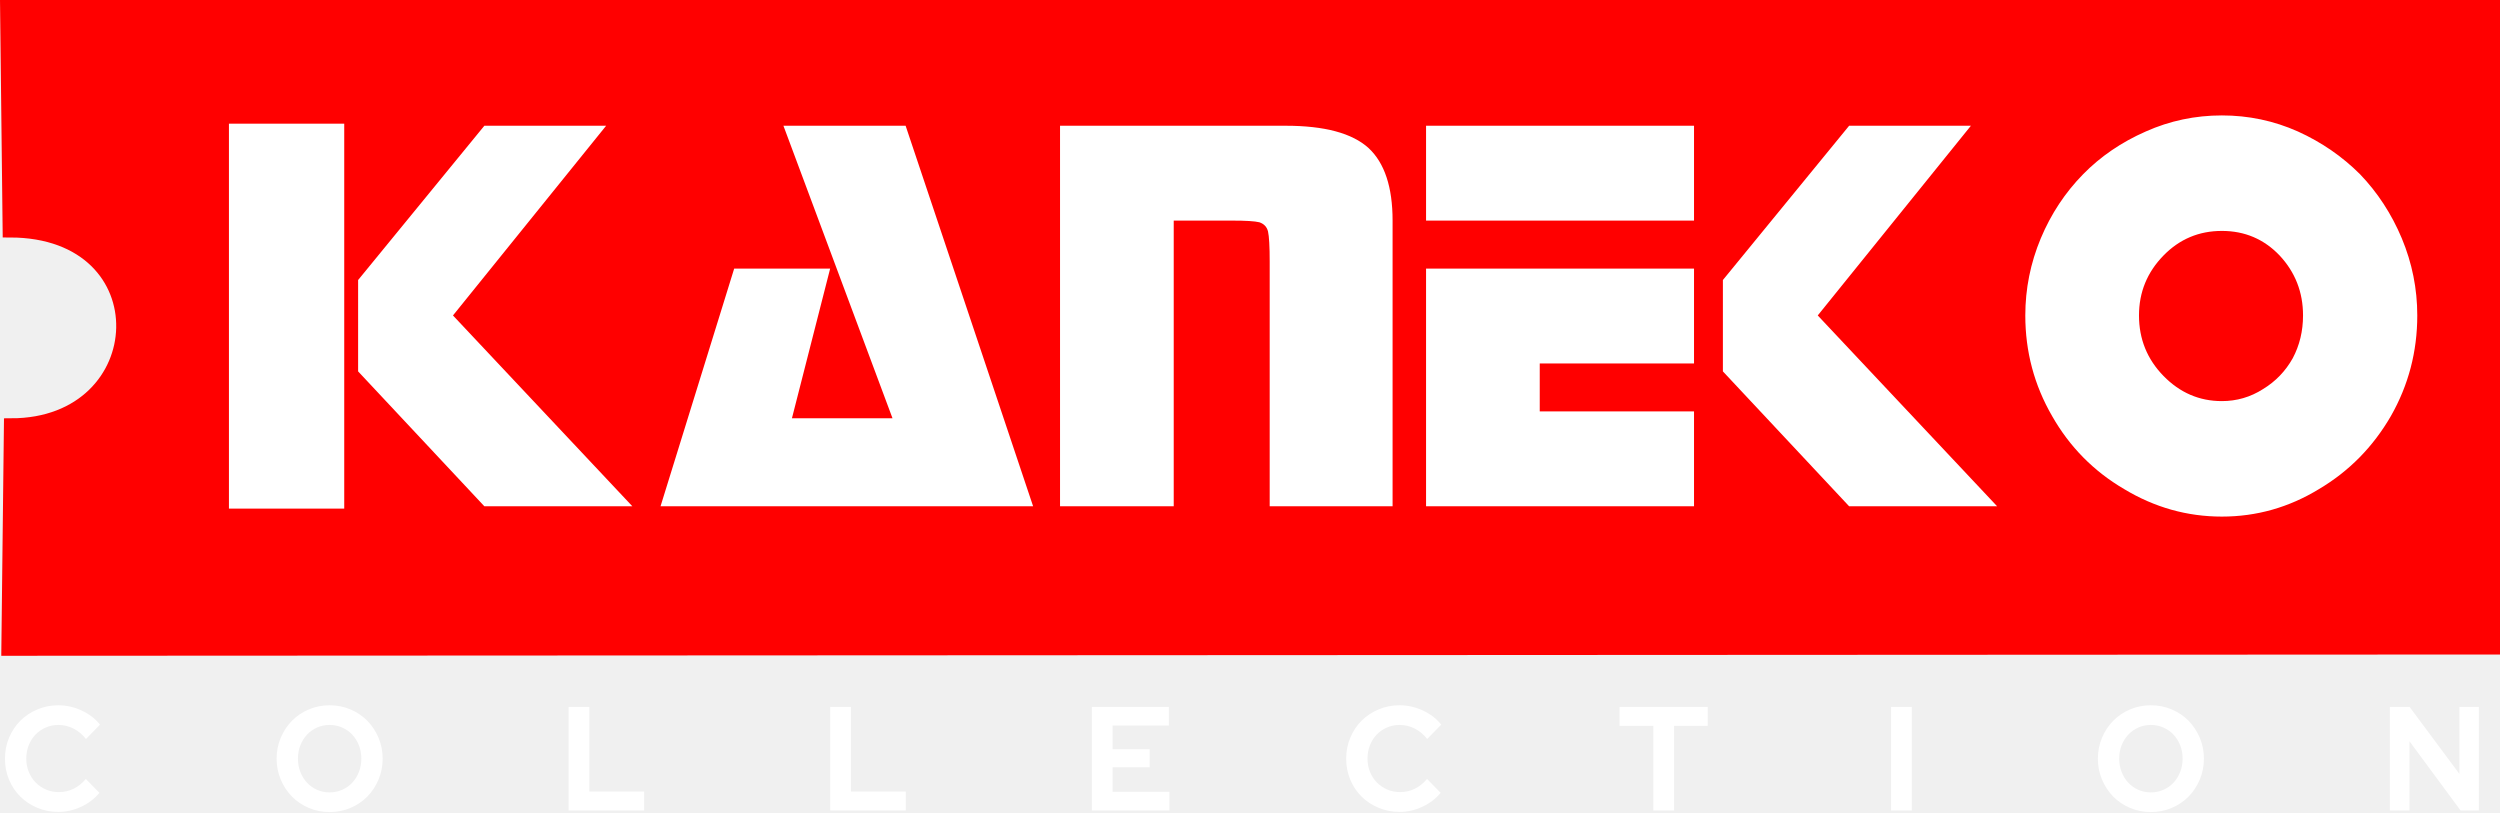
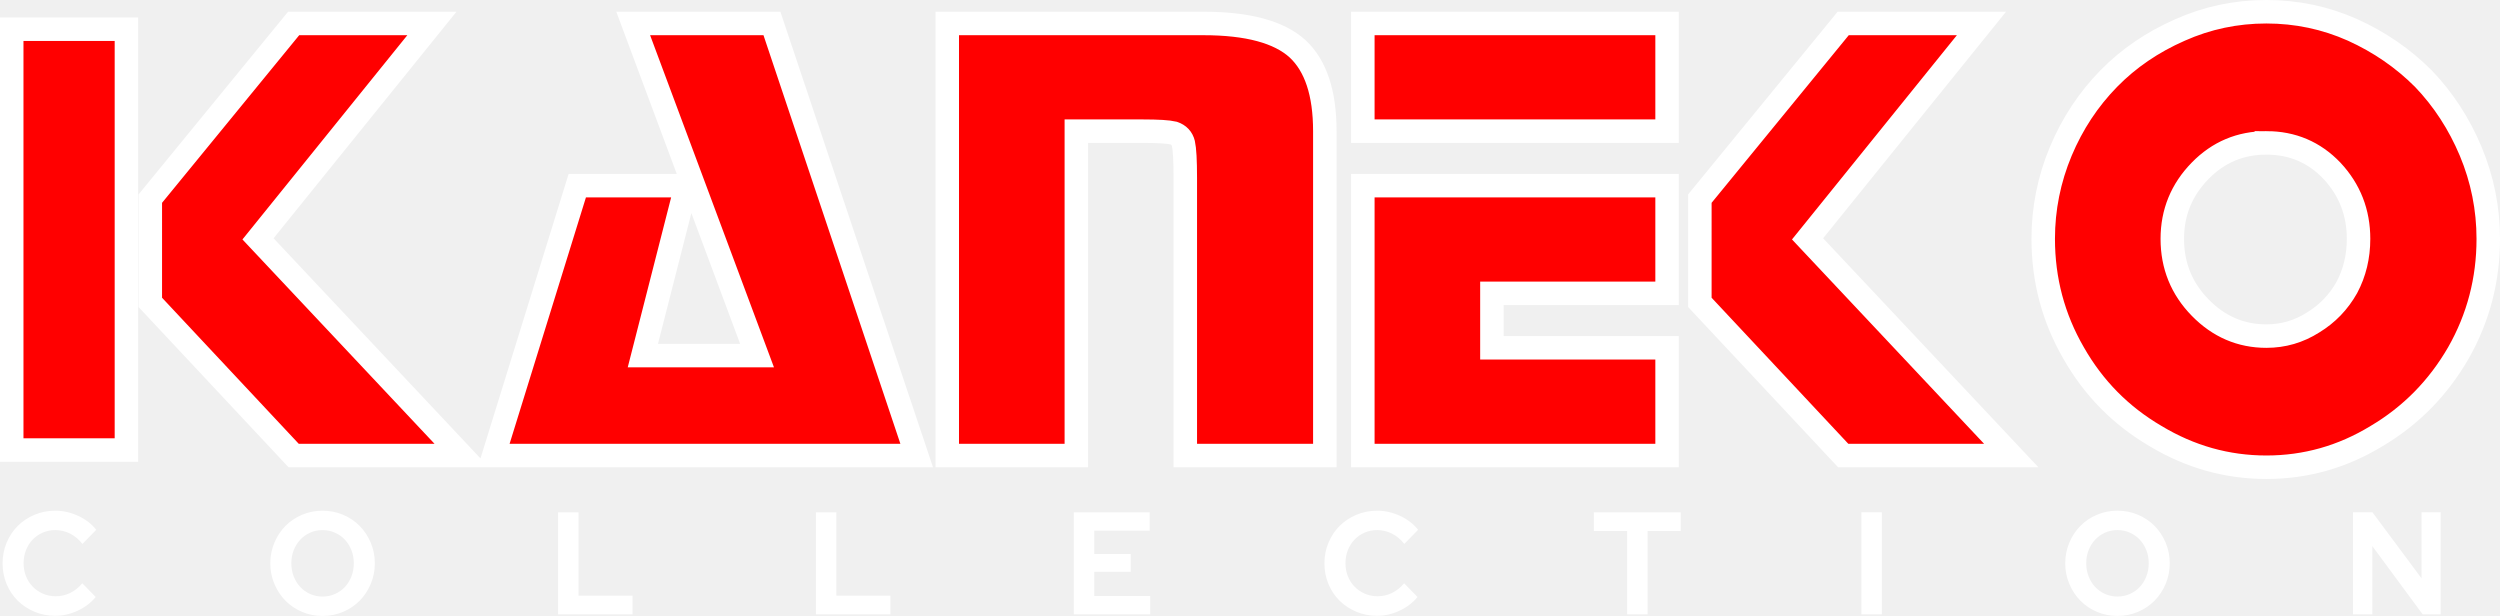
- <svg xmlns="http://www.w3.org/2000/svg" height="161.57" width="497.405" viewBox="-109.852 -45.739 394.628 55.425" version="1.1" id="svg18">
-   <defs id="defs22" />
-   <path style="fill:#ff0000;fill-rule:evenodd;stroke:#ff0000;stroke-width:2.255" id="path2" d="m -108.309,-45.762 c 24.61,0 23.128,30.802 0.201,30.802 l -0.402,35.229 392.159,-0.201 V -80.992 h -392.36 z" />
-   <g id="g6" style="line-height:125%" transform="matrix(0.5657945,0,0,0.5657945,-114.5669,-569.9122)">
-     <path id="path4" word-spacing="0" letter-spacing="0" font-size="159.402" font-weight="400" d="m 108.246,940.261 35.219,-43.041 h 33.974 l -42.73,52.926 50.046,53.238 h -41.29 l -35.22,-37.632 z M 226.902,897.22 h 34.09 l 35.57,106.164 H 192.616 l 20.548,-66.314 h 26.775 l -10.663,41.757 h 28.058 z m 140.138,0 q 16.267,0 23.116,6.226 6.694,6.227 6.694,20.237 v 79.7 h -34.286 v -68.22 q 0,-6.382 -0.467,-8.445 -0.467,-1.906 -2.413,-2.568 -1.906,-0.467 -7.627,-0.467 H 335.79 v 79.7 H 304.073 V 897.22 Z m 113.908,39.85 v 26.463 h -43.042 v 13.388 h 43.042 v 26.463 H 406.19 V 937.07 Z M 406.19,897.22 h 74.758 v 26.463 H 406.19 Z m 82.814,43.041 35.219,-43.041 h 33.974 l -42.73,52.926 50.046,53.238 h -41.29 l -35.22,-37.632 z m 139.204,-13.698 q -9.574,0 -16.267,6.849 -6.85,7.005 -6.85,16.734 0,9.885 6.85,16.89 6.849,7.005 16.267,7.005 6.226,0 11.48,-3.347 5.254,-3.191 8.29,-8.6 2.879,-5.41 2.879,-11.948 0,-9.729 -6.538,-16.734 -6.538,-6.85 -16.111,-6.85 z m 0,-32.223 q 11.169,0 21.209,4.475 9.885,4.476 17.357,11.948 7.355,7.666 11.636,17.862 4.32,10.352 4.32,21.521 0,15.139 -7.356,28.059 -7.472,12.92 -20.08,20.392 -12.57,7.666 -27.086,7.666 -14.516,0 -27.242,-7.666 -12.764,-7.472 -20.12,-20.392 -7.472,-12.92 -7.472,-28.059 0,-11.169 4.32,-21.52 4.28,-10.197 11.792,-17.863 7.316,-7.472 17.512,-11.948 10.04,-4.475 21.21,-4.475 z" style="font-weight:400;font-size:159.402px;font-family:Stop;-inkscape-font-specification:Stop;letter-spacing:0;word-spacing:0;fill:#ffffff" />
+ <svg xmlns="http://www.w3.org/2000/svg" width="441.866" height="108.863" viewBox="0 0 116.91 28.803" version="1.1" id="svg38">
+   <defs id="defs32" />
+   <g id="layer1" transform="translate(-1.861254,-263.0488)">
+     <g id="g6" style="line-height:125%;fill:#ff0000;stroke:#ffffff;stroke-width:5.771;stroke-miterlimit:4;stroke-dasharray:none;stroke-opacity:1" transform="matrix(0.1903136,0,0,0.1903136,-11.71044,93.39296)">
+       <path id="path4" word-spacing="0" letter-spacing="0" font-size="159.402" font-weight="400" d="m 108.246,940.261 35.219,-43.041 h 33.974 l -42.73,52.926 50.046,53.238 h -41.29 l -35.22,-37.632 z M 226.902,897.22 h 34.09 l 35.57,106.164 H 192.616 l 20.548,-66.314 h 26.775 l -10.663,41.757 h 28.058 z m 140.138,0 q 16.267,0 23.116,6.226 6.694,6.227 6.694,20.237 v 79.7 h -34.286 v -68.22 q 0,-6.382 -0.467,-8.445 -0.467,-1.906 -2.413,-2.568 -1.906,-0.467 -7.627,-0.467 H 335.79 v 79.7 H 304.073 V 897.22 Z m 113.908,39.85 v 26.463 h -43.042 v 13.388 h 43.042 v 26.463 H 406.19 V 937.07 Z M 406.19,897.22 h 74.758 v 26.463 H 406.19 Z m 82.814,43.041 35.219,-43.041 h 33.974 l -42.73,52.926 50.046,53.238 h -41.29 l -35.22,-37.632 z m 139.204,-13.698 q -9.574,0 -16.267,6.849 -6.85,7.005 -6.85,16.734 0,9.885 6.85,16.89 6.849,7.005 16.267,7.005 6.226,0 11.48,-3.347 5.254,-3.191 8.29,-8.6 2.879,-5.41 2.879,-11.948 0,-9.729 -6.538,-16.734 -6.538,-6.85 -16.111,-6.85 z m 0,-32.223 q 11.169,0 21.209,4.475 9.885,4.476 17.357,11.948 7.355,7.666 11.636,17.862 4.32,10.352 4.32,21.521 0,15.139 -7.356,28.059 -7.472,12.92 -20.08,20.392 -12.57,7.666 -27.086,7.666 -14.516,0 -27.242,-7.666 -12.764,-7.472 -20.12,-20.392 -7.472,-12.92 -7.472,-28.059 0,-11.169 4.32,-21.52 4.28,-10.197 11.792,-17.863 7.316,-7.472 17.512,-11.948 10.04,-4.475 21.21,-4.475 z" style="font-weight:400;font-size:159.402px;font-family:Stop;-inkscape-font-specification:Stop;letter-spacing:0;word-spacing:0;fill:#ff0000;stroke:#ffffff;stroke-width:5.771;stroke-miterlimit:4;stroke-dasharray:none;stroke-opacity:1" />
+     </g>
+     <path style="fill:#ff0000;stroke:#ffffff;stroke-width:1.098;stroke-miterlimit:4;stroke-dasharray:none" id="path8" d="m 2.41,264.415 h 5.363 v 19.679 H 2.41 Z" />
+     <path d="m 5.495,291.607 c -0.341,0.159 -0.692,0.239 -1.052,0.239 -0.348,0 -0.672,-0.064 -0.973,-0.191 -0.301,-0.127 -0.562,-0.3 -0.782,-0.518 -0.22,-0.218 -0.393,-0.477 -0.518,-0.777 -0.125,-0.3 -0.188,-0.623 -0.188,-0.968 0,-0.345 0.064,-0.669 0.191,-0.972 0.128,-0.302 0.301,-0.562 0.521,-0.78 0.22,-0.218 0.48,-0.391 0.782,-0.518 0.301,-0.127 0.624,-0.191 0.967,-0.191 0.369,0 0.728,0.081 1.075,0.242 0.348,0.161 0.629,0.378 0.844,0.651 l -0.646,0.661 c -0.163,-0.209 -0.354,-0.369 -0.574,-0.481 -0.22,-0.111 -0.453,-0.167 -0.699,-0.167 -0.207,0 -0.402,0.04 -0.584,0.12 -0.183,0.08 -0.34,0.188 -0.472,0.327 -0.132,0.139 -0.235,0.302 -0.31,0.491 -0.075,0.188 -0.112,0.394 -0.112,0.617 0,0.218 0.039,0.422 0.115,0.61 0.077,0.189 0.183,0.351 0.317,0.487 0.134,0.137 0.292,0.245 0.475,0.324 0.182,0.079 0.381,0.119 0.597,0.119 0.242,0 0.468,-0.053 0.68,-0.157 0.211,-0.105 0.398,-0.255 0.561,-0.45 l 0.626,0.641 c -0.22,0.268 -0.5,0.482 -0.841,0.641 z m 12.411,0.055 c -0.299,0.127 -0.62,0.191 -0.963,0.191 -0.339,0 -0.658,-0.063 -0.957,-0.191 -0.299,-0.127 -0.557,-0.301 -0.775,-0.522 -0.218,-0.22 -0.39,-0.482 -0.518,-0.784 -0.128,-0.302 -0.192,-0.624 -0.192,-0.964 0,-0.341 0.064,-0.662 0.192,-0.965 0.127,-0.302 0.3,-0.563 0.518,-0.784 0.218,-0.22 0.476,-0.394 0.775,-0.521 0.299,-0.127 0.618,-0.191 0.957,-0.191 0.343,0 0.664,0.064 0.963,0.191 0.299,0.127 0.557,0.301 0.775,0.521 0.218,0.22 0.39,0.482 0.518,0.784 0.127,0.302 0.191,0.624 0.191,0.965 0,0.341 -0.064,0.662 -0.191,0.964 -0.128,0.302 -0.3,0.563 -0.518,0.784 -0.218,0.22 -0.476,0.395 -0.775,0.522 z m -0.963,-0.716 c -0.207,0 -0.399,-0.04 -0.577,-0.119 -0.178,-0.08 -0.332,-0.189 -0.462,-0.327 -0.13,-0.139 -0.232,-0.303 -0.307,-0.494 -0.075,-0.191 -0.112,-0.395 -0.112,-0.613 0,-0.223 0.037,-0.429 0.112,-0.617 0.075,-0.189 0.177,-0.352 0.307,-0.491 0.13,-0.139 0.284,-0.247 0.462,-0.327 0.178,-0.08 0.37,-0.12 0.577,-0.12 0.207,0 0.4,0.04 0.58,0.12 0.18,0.08 0.335,0.188 0.465,0.327 0.13,0.139 0.232,0.302 0.307,0.491 0.075,0.188 0.112,0.394 0.112,0.617 0,0.218 -0.037,0.422 -0.112,0.613 -0.075,0.191 -0.177,0.356 -0.307,0.494 -0.13,0.139 -0.285,0.247 -0.465,0.327 -0.18,0.08 -0.374,0.119 -0.58,0.119 z m 14.498,-0.041 v 0.873 h -3.483 v -4.772 h 0.957 v 3.899 z m 12.058,0.873 v -0.873 h -2.526 v -3.899 h -0.956 v 4.772 z m 12.151,-0.859 v 0.859 h -3.575 v -4.772 h 3.549 v 0.859 h -2.592 v 1.09 h 1.708 v 0.832 h -1.708 v 1.132 z m 10.607,0.927 c 0.36,0 0.711,-0.079 1.052,-0.239 0.341,-0.159 0.621,-0.372 0.841,-0.641 l -0.626,-0.641 c -0.163,0.195 -0.35,0.345 -0.561,0.45 -0.211,0.104 -0.438,0.157 -0.679,0.157 -0.216,0 -0.414,-0.04 -0.597,-0.119 -0.183,-0.08 -0.341,-0.187 -0.475,-0.324 -0.134,-0.136 -0.24,-0.299 -0.316,-0.487 -0.077,-0.188 -0.115,-0.392 -0.115,-0.61 0,-0.223 0.037,-0.429 0.112,-0.617 0.075,-0.189 0.178,-0.352 0.31,-0.491 0.132,-0.139 0.289,-0.247 0.472,-0.327 0.183,-0.079 0.377,-0.12 0.584,-0.12 0.246,0 0.479,0.056 0.699,0.167 0.22,0.112 0.411,0.272 0.574,0.481 l 0.646,-0.661 c -0.215,-0.273 -0.497,-0.49 -0.844,-0.651 -0.348,-0.161 -0.706,-0.242 -1.075,-0.242 -0.343,0 -0.665,0.064 -0.967,0.191 -0.301,0.127 -0.562,0.3 -0.782,0.518 -0.22,0.218 -0.394,0.478 -0.521,0.78 -0.128,0.302 -0.192,0.626 -0.192,0.972 0,0.345 0.063,0.668 0.188,0.968 0.125,0.3 0.298,0.559 0.518,0.777 0.22,0.218 0.481,0.391 0.782,0.518 0.301,0.127 0.626,0.191 0.973,0.191 z m 12.652,-3.967 v 3.899 h -0.957 v -3.899 h -1.556 v -0.872 h 4.063 v 0.872 z M 89.864,291.777 v -4.772 h -0.957 v 4.772 z m 11.979,-0.116 c -0.299,0.127 -0.62,0.191 -0.963,0.191 -0.338,0 -0.657,-0.063 -0.956,-0.191 -0.299,-0.127 -0.558,-0.301 -0.775,-0.522 -0.218,-0.22 -0.39,-0.482 -0.518,-0.784 -0.128,-0.302 -0.191,-0.624 -0.191,-0.964 0,-0.341 0.063,-0.662 0.191,-0.965 0.127,-0.302 0.3,-0.563 0.518,-0.784 0.218,-0.22 0.476,-0.394 0.775,-0.521 0.299,-0.127 0.618,-0.191 0.956,-0.191 0.343,0 0.664,0.064 0.963,0.191 0.299,0.127 0.557,0.301 0.775,0.521 0.218,0.22 0.39,0.482 0.518,0.784 0.127,0.302 0.191,0.624 0.191,0.965 0,0.341 -0.064,0.662 -0.191,0.964 -0.128,0.302 -0.3,0.563 -0.518,0.784 -0.218,0.22 -0.476,0.395 -0.775,0.522 z m -0.963,-0.716 c -0.207,0 -0.399,-0.04 -0.577,-0.119 -0.178,-0.08 -0.332,-0.189 -0.462,-0.327 -0.13,-0.139 -0.232,-0.303 -0.307,-0.494 -0.075,-0.191 -0.112,-0.395 -0.112,-0.613 0,-0.223 0.037,-0.429 0.112,-0.617 0.075,-0.189 0.177,-0.352 0.307,-0.491 0.13,-0.139 0.284,-0.247 0.462,-0.327 0.178,-0.08 0.37,-0.12 0.577,-0.12 0.207,0 0.4,0.04 0.58,0.12 0.18,0.08 0.335,0.188 0.465,0.327 0.13,0.139 0.232,0.302 0.307,0.491 0.075,0.188 0.112,0.394 0.112,0.617 0,0.218 -0.037,0.422 -0.112,0.613 -0.075,0.191 -0.177,0.356 -0.307,0.494 -0.13,0.139 -0.285,0.247 -0.465,0.327 -0.18,0.08 -0.374,0.119 -0.58,0.119 z m 11.92,-2.359 v 3.191 h -0.904 v -4.772 h 0.91 l 2.295,3.088 v -3.088 h 0.897 v 4.772 h -0.844 z" id="path40" style="clip-rule:evenodd;fill:#ffffff;fill-rule:evenodd;stroke-width:0.473" />
  </g>
-   <path style="fill:#ffffff;stroke:#ffffff;stroke-width:2.255" id="path8" d="m -72.586,-61.469 h 15.944 v 58.506 h -15.944 z" />
-   <path d="m -97.038,45.225 c -1.168,0.546 -2.369,0.818 -3.604,0.818 -1.191,0 -2.301,-0.219 -3.333,-0.655 -1.032,-0.436 -1.923,-1.027 -2.677,-1.774 -0.753,-0.747 -1.345,-1.633 -1.774,-2.661 -0.429,-1.027 -0.643,-2.132 -0.643,-3.315 0,-1.183 0.219,-2.293 0.655,-3.328 0.438,-1.034 1.032,-1.925 1.786,-2.672 0.753,-0.747 1.645,-1.338 2.677,-1.774 1.032,-0.436 2.136,-0.655 3.31,-0.655 1.264,0 2.492,0.277 3.681,0.83 1.191,0.553 2.155,1.295 2.892,2.23 l -2.213,2.264 c -0.557,-0.716 -1.214,-1.264 -1.965,-1.646 -0.753,-0.381 -1.552,-0.572 -2.395,-0.572 -0.708,0 -1.376,0.138 -2,0.41 -0.625,0.272 -1.163,0.645 -1.616,1.12 -0.452,0.475 -0.805,1.035 -1.063,1.682 -0.256,0.645 -0.384,1.35 -0.384,2.113 0,0.747 0.133,1.444 0.395,2.089 0.264,0.647 0.625,1.202 1.086,1.669 0.459,0.468 1.001,0.838 1.627,1.11 0.624,0.272 1.306,0.408 2.043,0.408 0.83,0 1.604,-0.18 2.328,-0.536 0.723,-0.358 1.363,-0.872 1.92,-1.541 l 2.145,2.194 c -0.753,0.919 -1.713,1.65 -2.879,2.194 z m 42.507,0.188 c -1.024,0.436 -2.124,0.653 -3.299,0.653 -1.16,0 -2.252,-0.217 -3.276,-0.653 -1.024,-0.436 -1.909,-1.032 -2.654,-1.787 -0.745,-0.755 -1.337,-1.65 -1.773,-2.685 -0.437,-1.034 -0.656,-2.136 -0.656,-3.302 0,-1.168 0.219,-2.269 0.656,-3.304 0.436,-1.035 1.027,-1.93 1.773,-2.685 0.745,-0.755 1.63,-1.35 2.654,-1.786 1.024,-0.436 2.116,-0.655 3.276,-0.655 1.175,0 2.275,0.219 3.299,0.655 1.024,0.436 1.909,1.031 2.654,1.786 0.745,0.755 1.337,1.65 1.774,2.685 0.436,1.035 0.655,2.136 0.655,3.304 0,1.167 -0.219,2.269 -0.655,3.302 -0.438,1.035 -1.029,1.93 -1.774,2.685 -0.745,0.755 -1.63,1.351 -2.654,1.787 z m -3.299,-2.452 c -0.708,0 -1.366,-0.136 -1.977,-0.408 -0.609,-0.274 -1.137,-0.647 -1.581,-1.121 -0.444,-0.475 -0.794,-1.039 -1.05,-1.693 -0.256,-0.653 -0.384,-1.353 -0.384,-2.1 0,-0.763 0.128,-1.468 0.384,-2.113 0.256,-0.647 0.606,-1.207 1.05,-1.682 0.444,-0.475 0.972,-0.847 1.581,-1.12 0.611,-0.274 1.269,-0.41 1.977,-0.41 0.708,0 1.371,0.136 1.988,0.41 0.617,0.272 1.149,0.645 1.593,1.12 0.444,0.475 0.794,1.035 1.05,1.682 0.256,0.645 0.384,1.35 0.384,2.113 0,0.747 -0.128,1.447 -0.384,2.1 -0.256,0.655 -0.606,1.219 -1.05,1.693 -0.444,0.475 -0.975,0.847 -1.593,1.121 -0.617,0.272 -1.28,0.408 -1.988,0.408 z m 49.658,-0.141 v 2.99 H -20.101 V 29.467 h 3.276 V 42.821 Z M 33.126,45.81 V 42.821 H 24.474 V 29.467 h -3.275 v 16.343 z m 41.616,-2.943 v 2.943 H 62.497 V 29.467 h 12.154 v 2.941 h -8.878 v 3.735 h 5.851 v 2.849 h -5.851 v 3.876 z m 36.329,3.176 c 1.235,0 2.435,-0.272 3.604,-0.818 1.167,-0.544 2.128,-1.275 2.879,-2.194 l -2.145,-2.194 c -0.557,0.669 -1.197,1.183 -1.92,1.541 -0.723,0.356 -1.499,0.536 -2.327,0.536 -0.739,0 -1.419,-0.136 -2.045,-0.408 -0.625,-0.272 -1.168,-0.642 -1.627,-1.11 -0.46,-0.467 -0.822,-1.022 -1.084,-1.669 -0.264,-0.645 -0.395,-1.342 -0.395,-2.089 0,-0.763 0.128,-1.468 0.384,-2.113 0.256,-0.647 0.609,-1.207 1.061,-1.682 0.452,-0.475 0.99,-0.847 1.615,-1.12 0.625,-0.272 1.291,-0.41 2,-0.41 0.843,0 1.641,0.191 2.395,0.572 0.753,0.382 1.408,0.93 1.966,1.646 l 2.213,-2.264 c -0.737,-0.935 -1.701,-1.677 -2.891,-2.23 -1.191,-0.553 -2.418,-0.83 -3.683,-0.83 -1.175,0 -2.278,0.219 -3.31,0.655 -1.031,0.436 -1.923,1.027 -2.677,1.774 -0.753,0.747 -1.348,1.638 -1.784,2.672 -0.438,1.035 -0.656,2.145 -0.656,3.328 0,1.183 0.216,2.288 0.645,3.315 0.429,1.027 1.019,1.914 1.773,2.661 0.753,0.747 1.646,1.338 2.677,1.774 1.032,0.436 2.144,0.655 3.333,0.655 z m 43.332,-13.588 v 13.355 h -3.276 V 32.455 h -5.331 v -2.988 h 13.917 v 2.988 z m 37.526,13.355 V 29.467 h -3.276 v 16.343 z m 41.028,-0.397 c -1.024,0.436 -2.124,0.653 -3.299,0.653 -1.159,0 -2.251,-0.217 -3.275,-0.653 -1.024,-0.436 -1.91,-1.032 -2.656,-1.787 -0.745,-0.755 -1.337,-1.65 -1.773,-2.685 -0.438,-1.034 -0.655,-2.136 -0.655,-3.302 0,-1.168 0.217,-2.269 0.655,-3.304 0.436,-1.035 1.027,-1.93 1.773,-2.685 0.745,-0.755 1.632,-1.35 2.656,-1.786 1.024,-0.436 2.116,-0.655 3.275,-0.655 1.175,0 2.275,0.219 3.299,0.655 1.024,0.436 1.909,1.031 2.654,1.786 0.745,0.755 1.337,1.65 1.774,2.685 0.436,1.035 0.655,2.136 0.655,3.304 0,1.167 -0.219,2.269 -0.655,3.302 -0.438,1.035 -1.029,1.93 -1.774,2.685 -0.745,0.755 -1.63,1.351 -2.654,1.787 z m -3.299,-2.452 c -0.708,0 -1.366,-0.136 -1.977,-0.408 -0.609,-0.274 -1.136,-0.647 -1.581,-1.121 -0.444,-0.475 -0.794,-1.039 -1.05,-1.693 -0.256,-0.653 -0.384,-1.353 -0.384,-2.1 0,-0.763 0.128,-1.468 0.384,-2.113 0.256,-0.647 0.606,-1.207 1.05,-1.682 0.446,-0.475 0.972,-0.847 1.581,-1.12 0.611,-0.274 1.269,-0.41 1.977,-0.41 0.708,0 1.371,0.136 1.988,0.41 0.617,0.272 1.149,0.645 1.593,1.12 0.444,0.475 0.796,1.035 1.052,1.682 0.256,0.645 0.384,1.35 0.384,2.113 0,0.747 -0.128,1.447 -0.384,2.1 -0.256,0.655 -0.608,1.219 -1.052,1.693 -0.444,0.475 -0.975,0.847 -1.593,1.121 -0.617,0.272 -1.28,0.408 -1.988,0.408 z m 40.825,-8.079 v 10.928 h -3.095 V 29.467 h 3.118 l 7.862,10.576 V 29.467 h 3.072 v 16.343 h -2.892 z" id="path40" style="clip-rule:evenodd;fill:#ffffff;fill-rule:evenodd;stroke-width:1.62" />
</svg>
